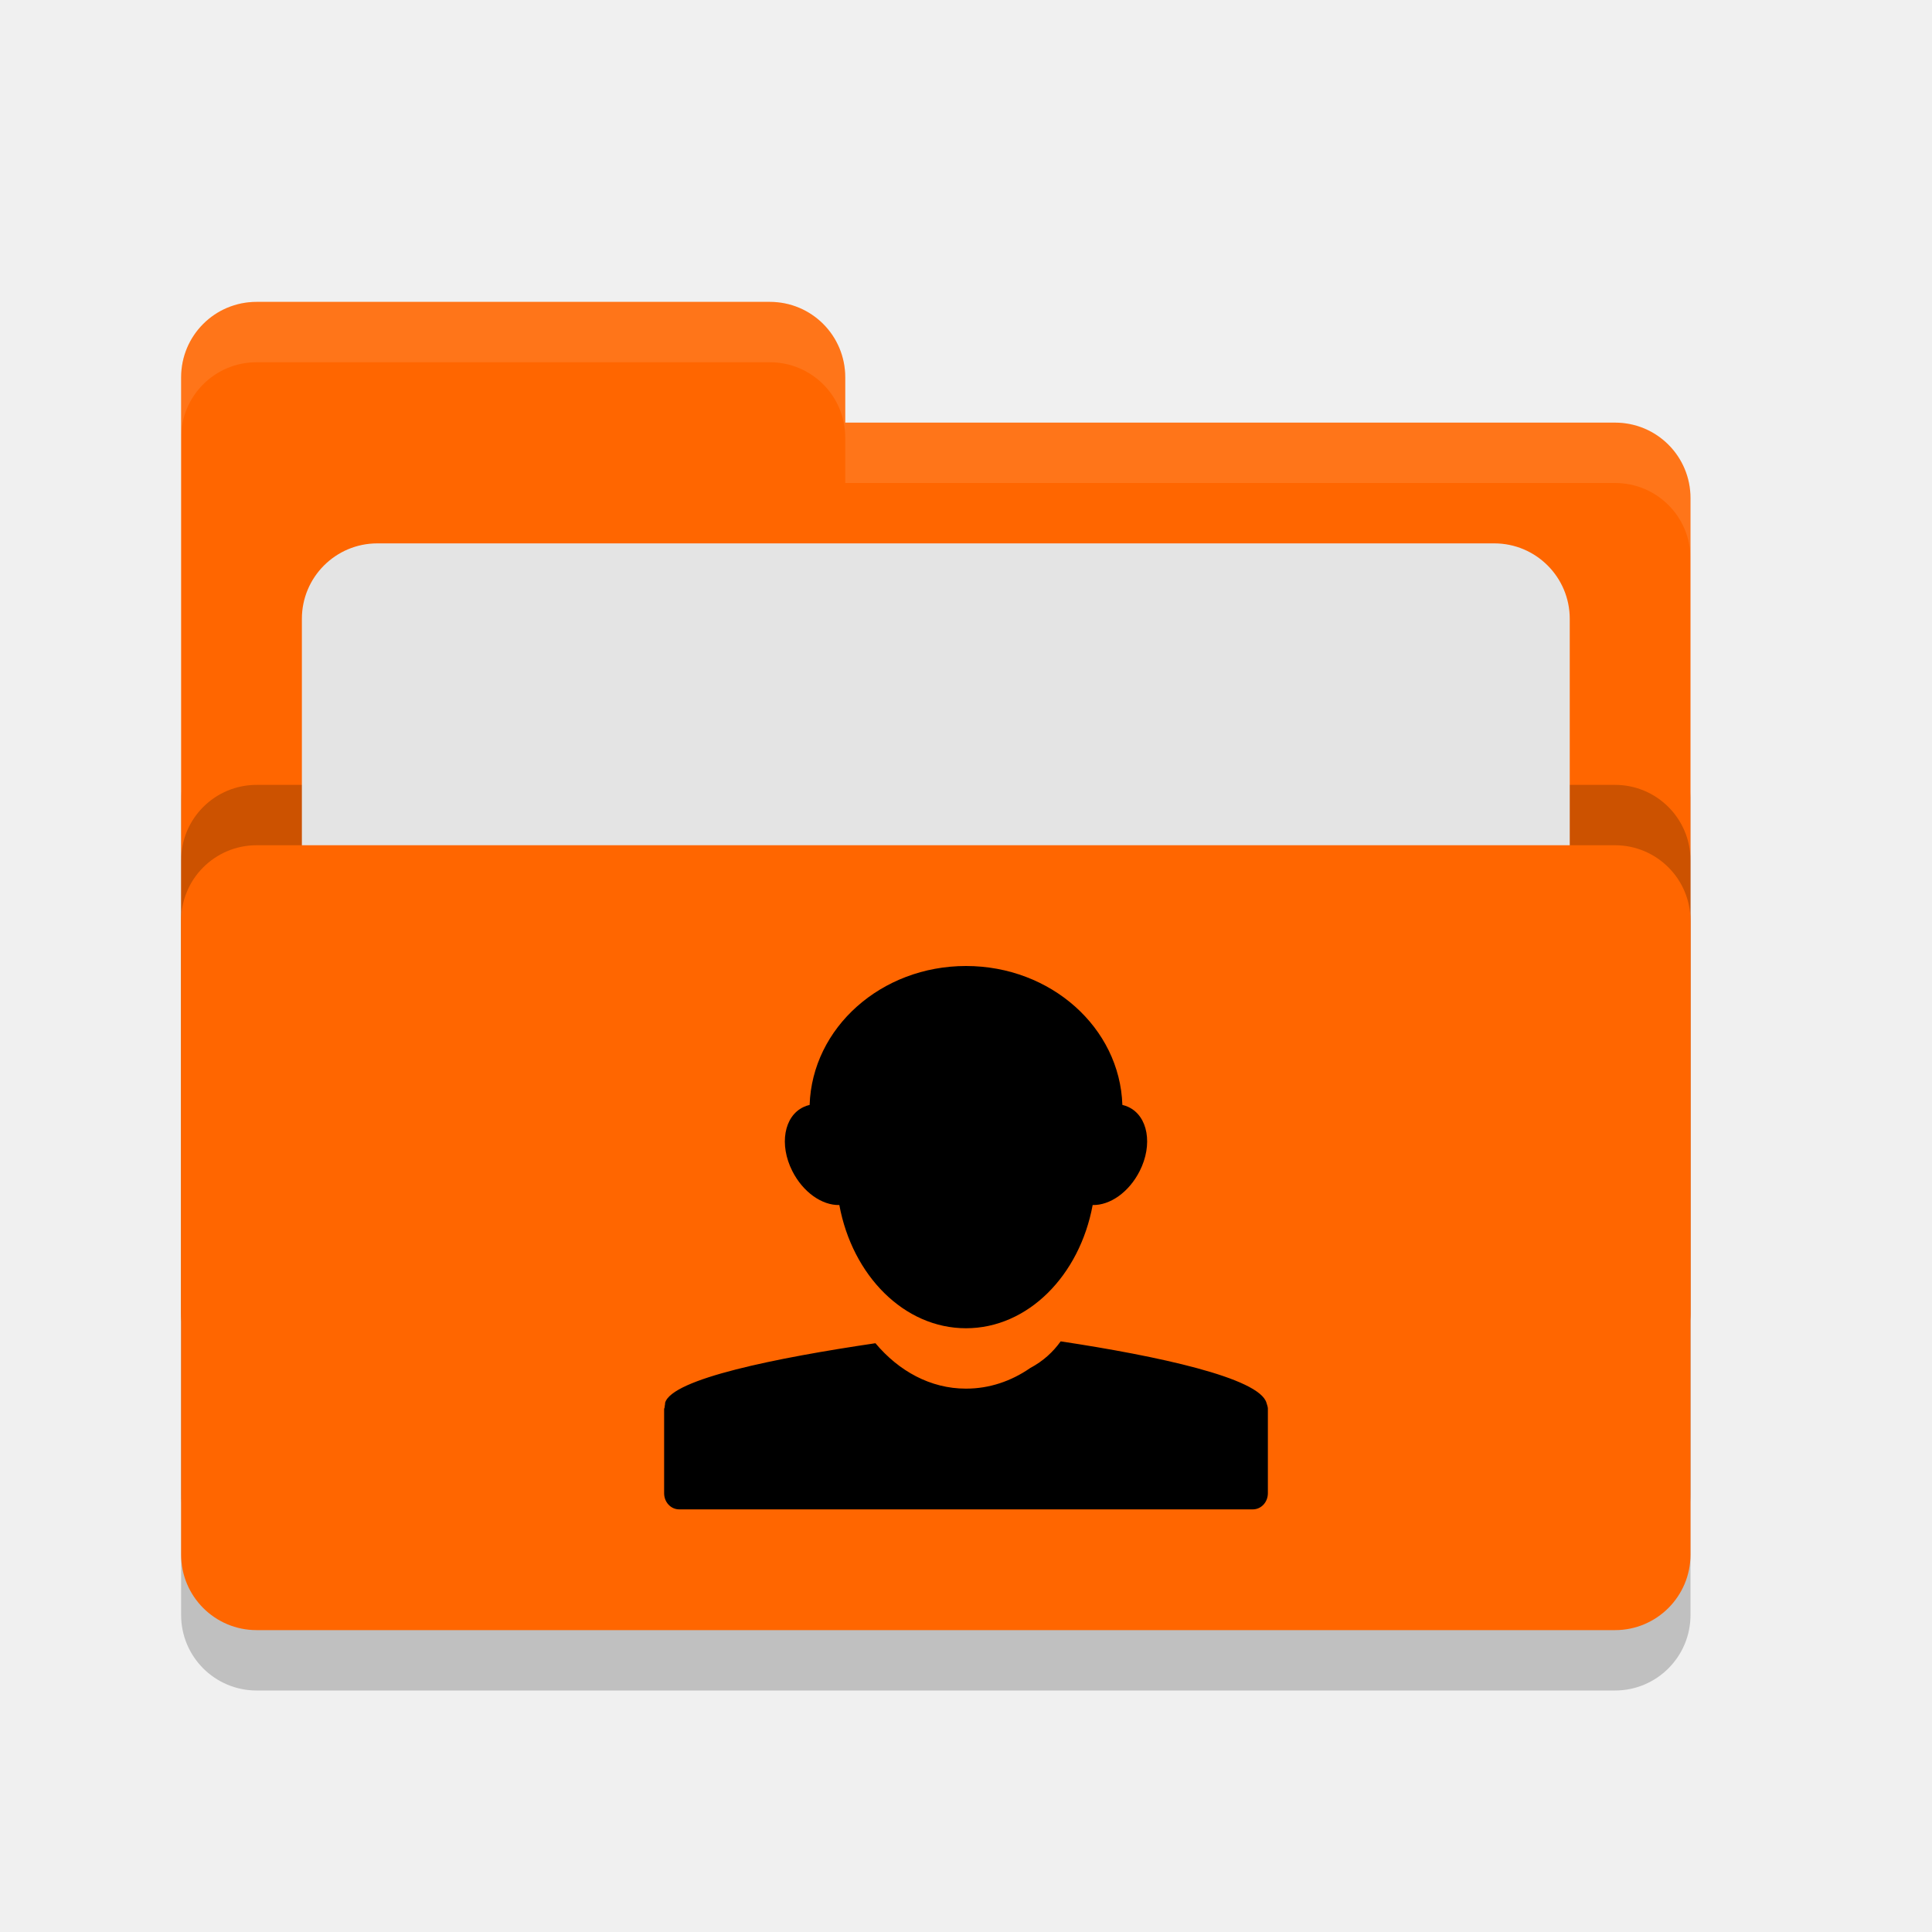
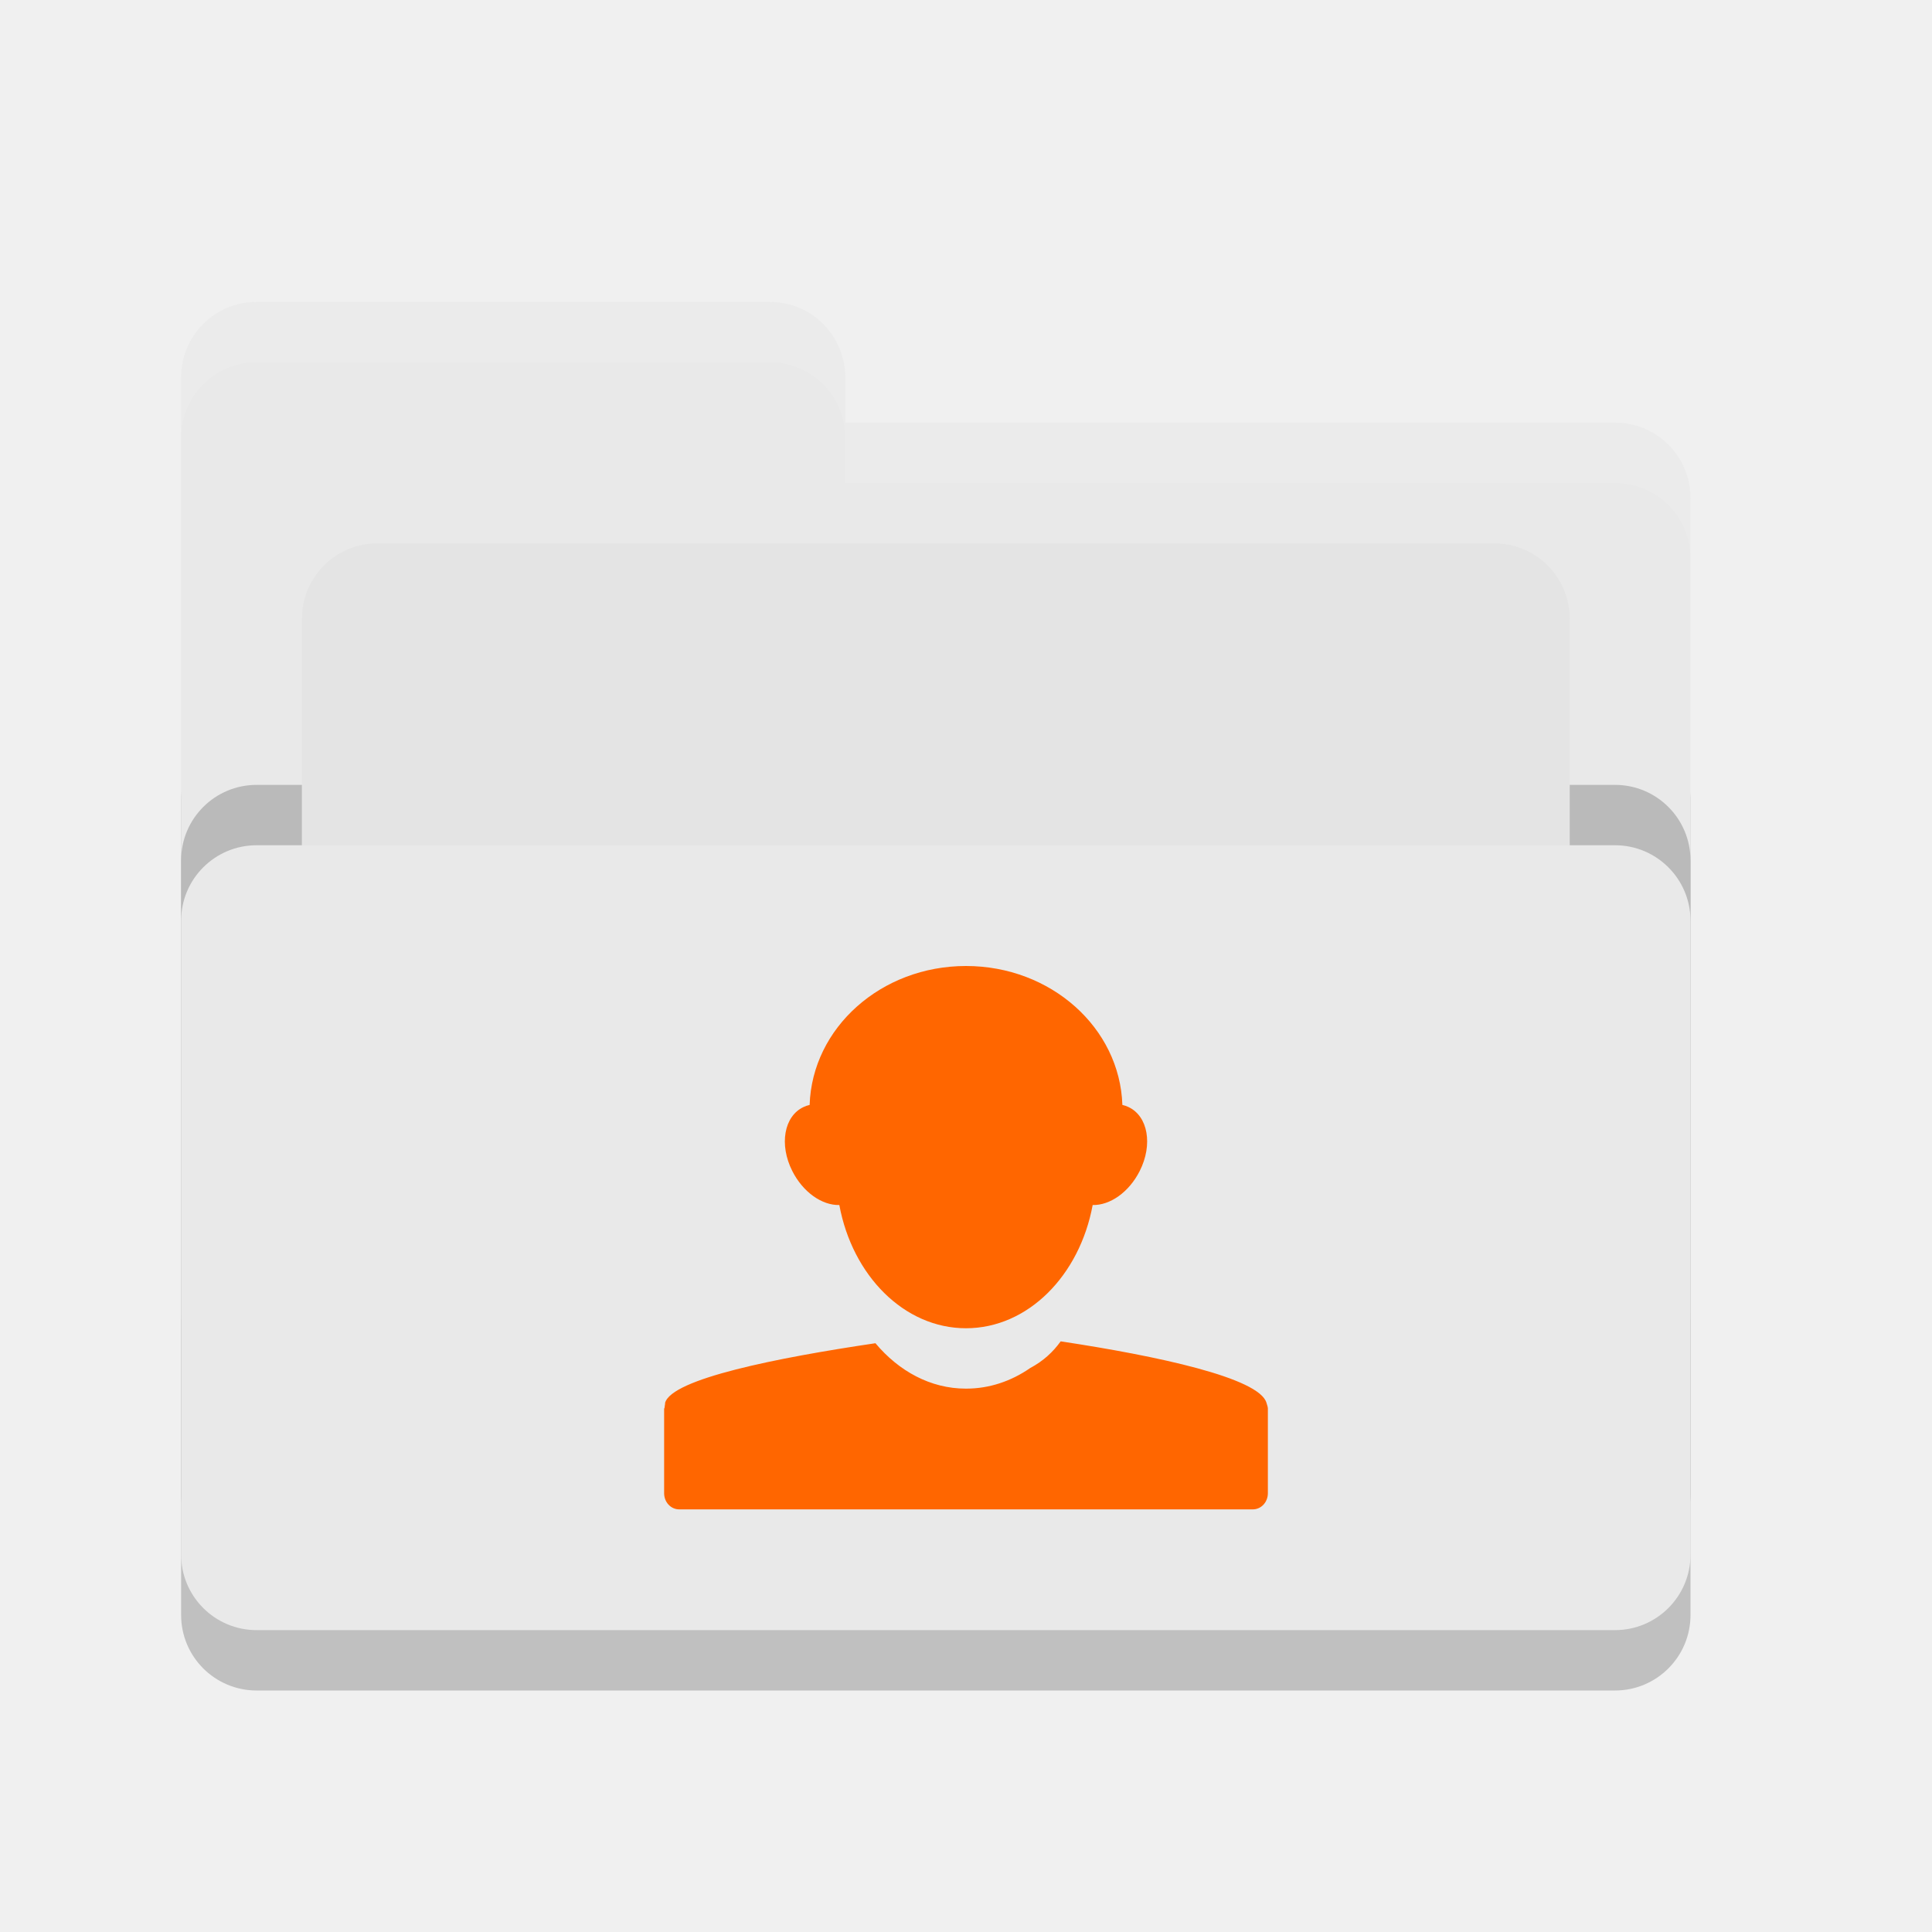
<svg xmlns="http://www.w3.org/2000/svg" width="32" height="32" version="1" id="svg16">
  <defs id="defs20" />
  <rect style="opacity:0.2" width="25" height="16" x="3" y="12" rx="1.25" ry="1.25" id="rect2" />
-   <path style="fill:#ff6600" d="M 3,21.75 C 3,22.442 3.558,23 4.25,23 H 26.75 C 27.442,23 28,22.442 28,21.75 V 8.25 C 28,7.558 27.442,7 26.75,7 H 14 V 6.25 C 14,5.558 13.443,5 12.75,5 H 4.25 C 3.558,5 3,5.558 3,6.25" id="path4" />
+   <path style="fill:#e9e9e9" d="M 3,21.75 C 3,22.442 3.558,23 4.25,23 H 26.75 C 27.442,23 28,22.442 28,21.75 V 8.25 C 28,7.558 27.442,7 26.75,7 H 14 V 6.25 C 14,5.558 13.443,5 12.75,5 H 4.25 C 3.558,5 3,5.558 3,6.25" id="path4" />
  <rect style="opacity:0.2" width="25" height="13" x="3" y="13" rx="1.25" ry="1.25" id="rect6" />
  <rect style="fill:#e4e4e4" width="21" height="10" x="5" y="9" rx="1.25" ry="1.25" id="rect8" />
-   <rect style="fill:#ff6600" width="25" height="13" x="3" y="14" rx="1.25" ry="1.25" id="rect10" />
+   <rect style="fill:#e9e9e9" width="25" height="13" x="3" y="14" rx="1.25" ry="1.25" id="rect10" />
  <path style="opacity:0.1;fill:#ffffff" d="M 4.25 5 C 3.558 5 3 5.558 3 6.25 L 3 7.25 C 3 6.558 3.558 6 4.25 6 L 12.75 6 C 13.443 6 14 6.558 14 7.25 L 14 8 L 26.75 8 C 27.442 8 28 8.557 28 9.25 L 28 8.25 C 28 7.558 27.442 7 26.75 7 L 14 7 L 14 6.25 C 14 5.558 13.443 5 12.75 5 L 4.25 5 z" id="path12" />
-   <path style="fill:#000000" d="M 13.41,18.301 C 13.376,18.308 13.341,18.321 13.309,18.336 12.986,18.487 12.902,18.959 13.123,19.396 13.301,19.748 13.616,19.966 13.902,19.959 14.118,21.128 14.976,22 16,22 17.024,22 17.882,21.128 18.098,19.959 18.384,19.966 18.699,19.748 18.877,19.396 19.098,18.959 19.014,18.487 18.691,18.336 18.659,18.321 18.624,18.308 18.59,18.301 18.548,17.023 17.406,16 16,16 14.594,16 13.452,17.023 13.41,18.301 Z M 15.996,23 C 15.413,23 14.887,22.71 14.5,22.248 12.869,22.489 11.125,22.838 11.016,23.236 11.014,23.242 11.017,23.249 11.016,23.254 11.011,23.274 11.01,23.292 11.008,23.312 11.007,23.322 11,23.328 11,23.338 V 24.732 C 11,24.881 11.111,25 11.25,25 H 20.75 C 20.889,25 21,24.881 21,24.732 V 23.328 C 20.999,23.296 20.985,23.268 20.977,23.236 20.861,22.822 19.171,22.459 17.568,22.217 17.445,22.389 17.281,22.544 17.061,22.66 L 17.059,22.662 C 16.747,22.877 16.386,23 16.004,23" id="path14" />
+   <path style="fill:#ff6600" d="M 13.41,18.301 C 13.376,18.308 13.341,18.321 13.309,18.336 12.986,18.487 12.902,18.959 13.123,19.396 13.301,19.748 13.616,19.966 13.902,19.959 14.118,21.128 14.976,22 16,22 17.024,22 17.882,21.128 18.098,19.959 18.384,19.966 18.699,19.748 18.877,19.396 19.098,18.959 19.014,18.487 18.691,18.336 18.659,18.321 18.624,18.308 18.59,18.301 18.548,17.023 17.406,16 16,16 14.594,16 13.452,17.023 13.41,18.301 Z M 15.996,23 C 15.413,23 14.887,22.71 14.5,22.248 12.869,22.489 11.125,22.838 11.016,23.236 11.014,23.242 11.017,23.249 11.016,23.254 11.011,23.274 11.01,23.292 11.008,23.312 11.007,23.322 11,23.328 11,23.338 V 24.732 C 11,24.881 11.111,25 11.25,25 H 20.75 C 20.889,25 21,24.881 21,24.732 V 23.328 C 20.999,23.296 20.985,23.268 20.977,23.236 20.861,22.822 19.171,22.459 17.568,22.217 17.445,22.389 17.281,22.544 17.061,22.66 L 17.059,22.662 C 16.747,22.877 16.386,23 16.004,23" id="path14" />
</svg>
